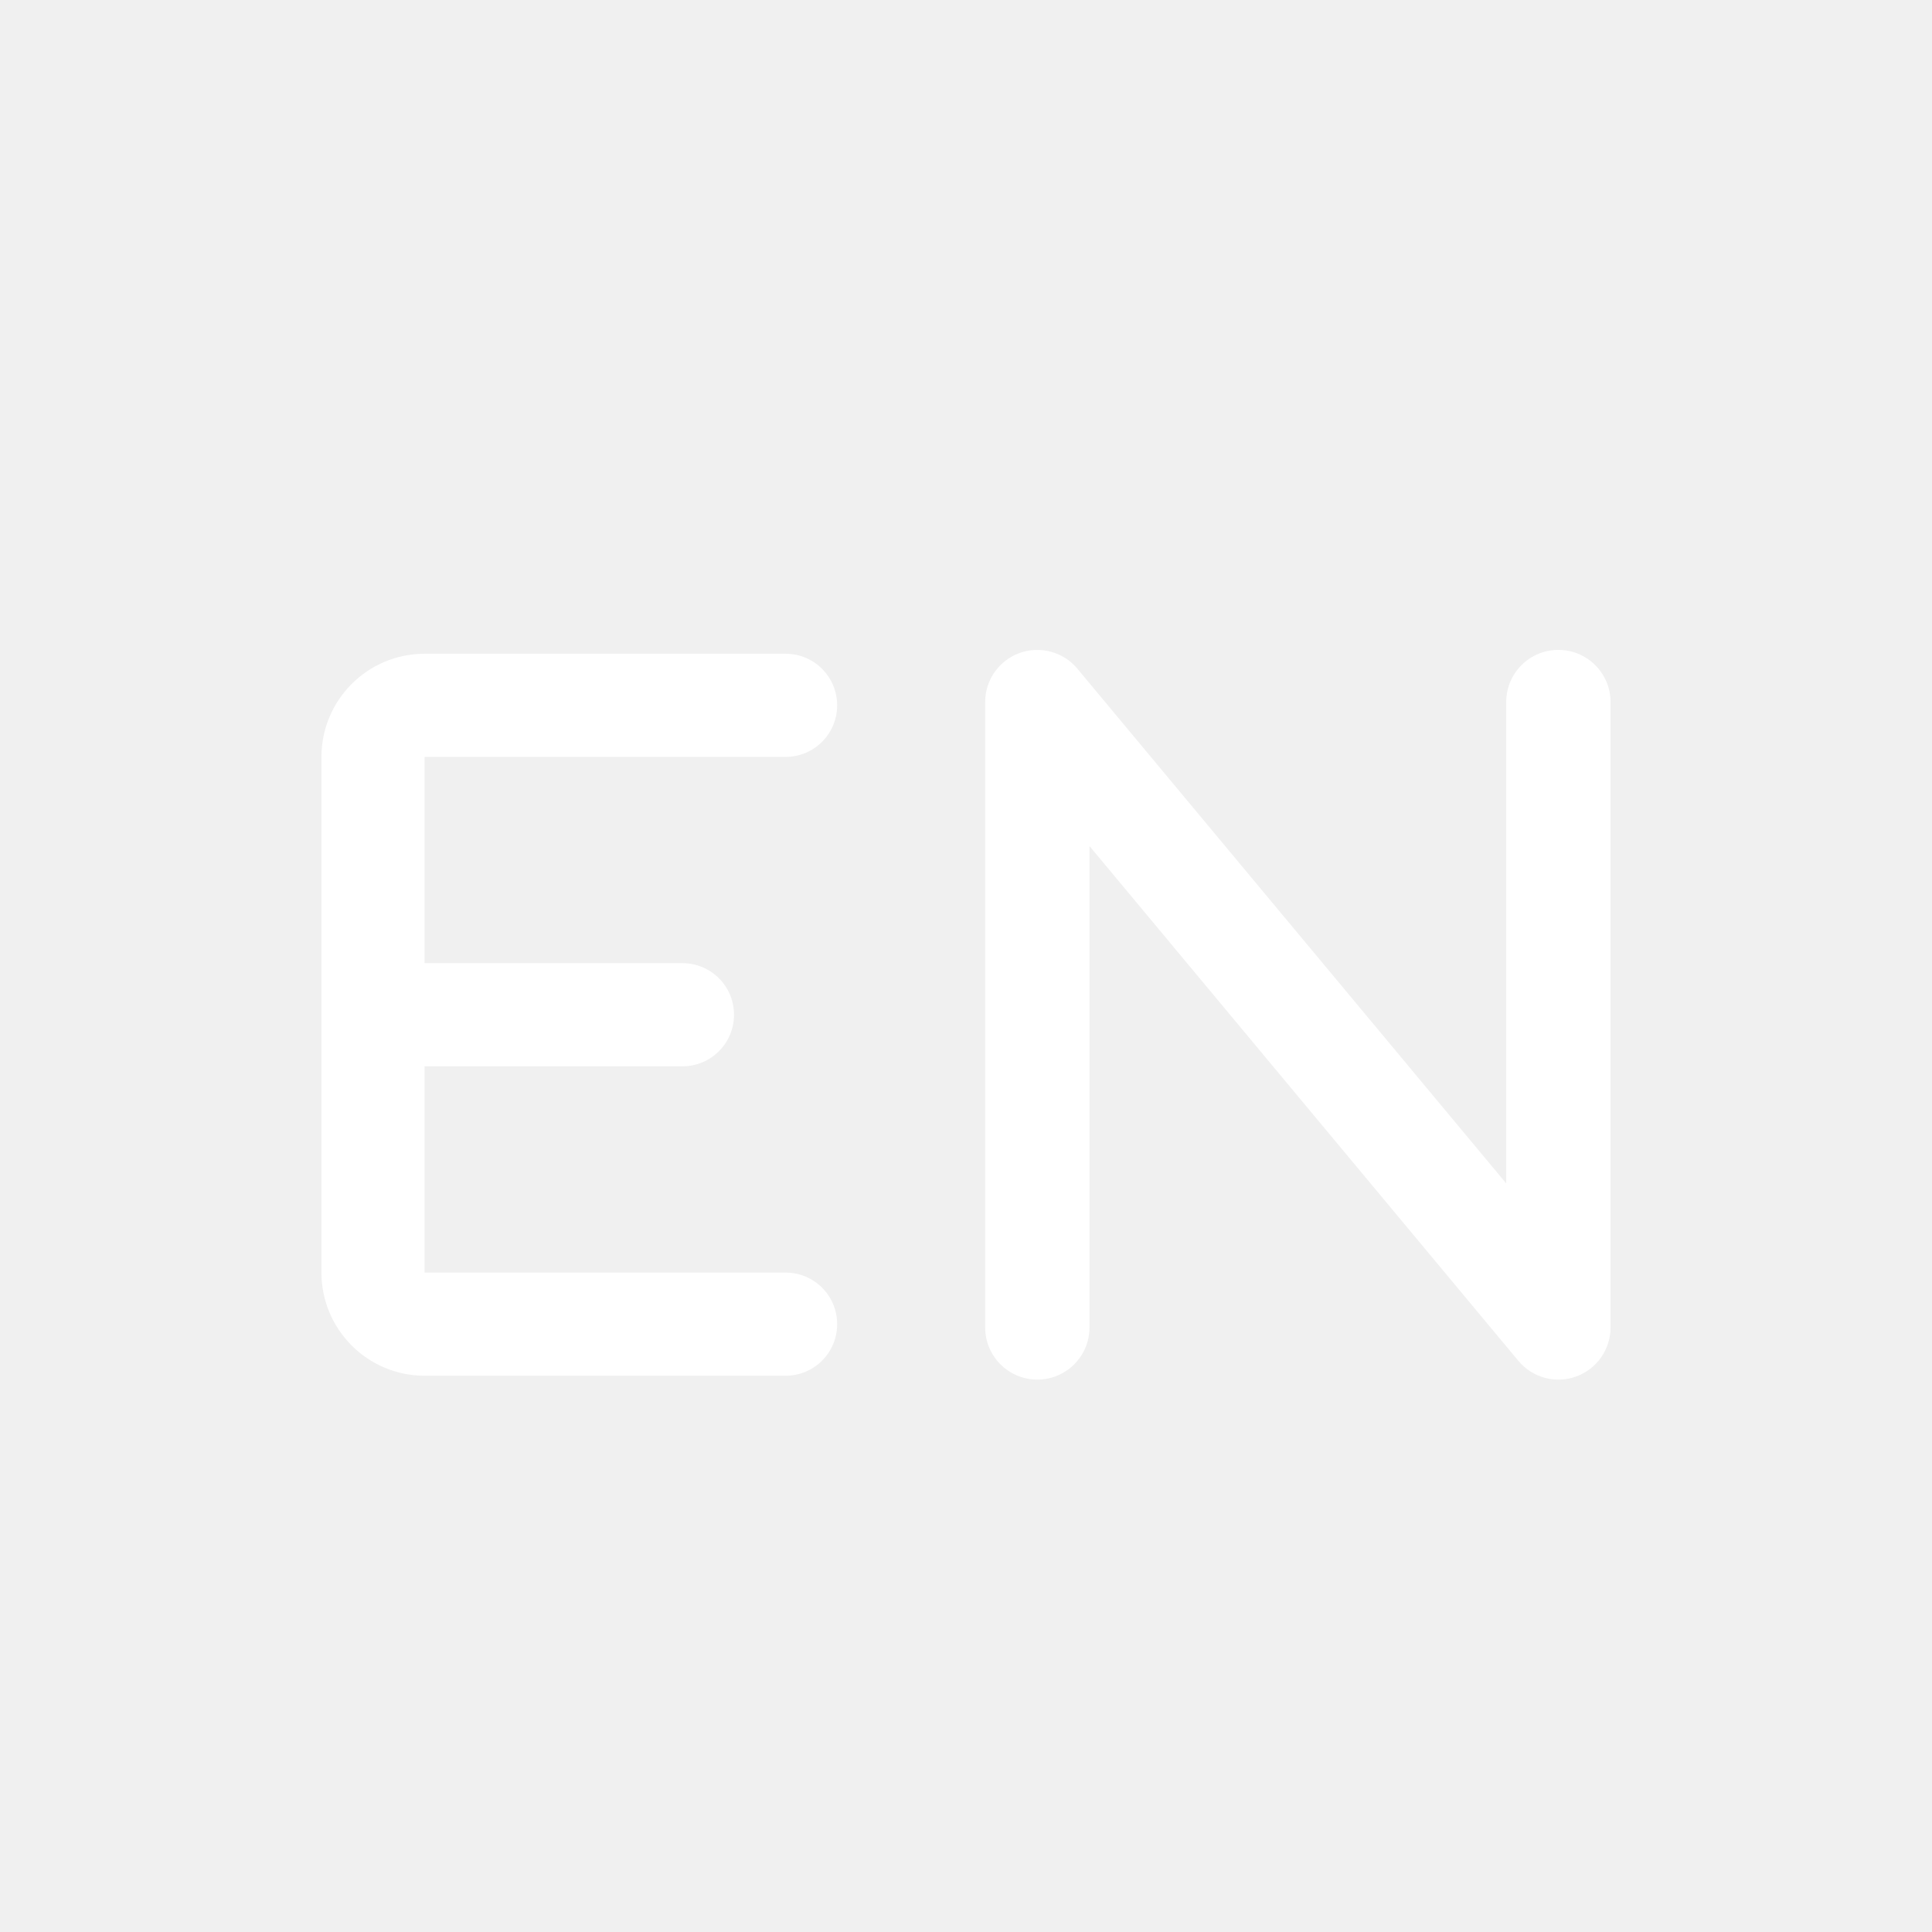
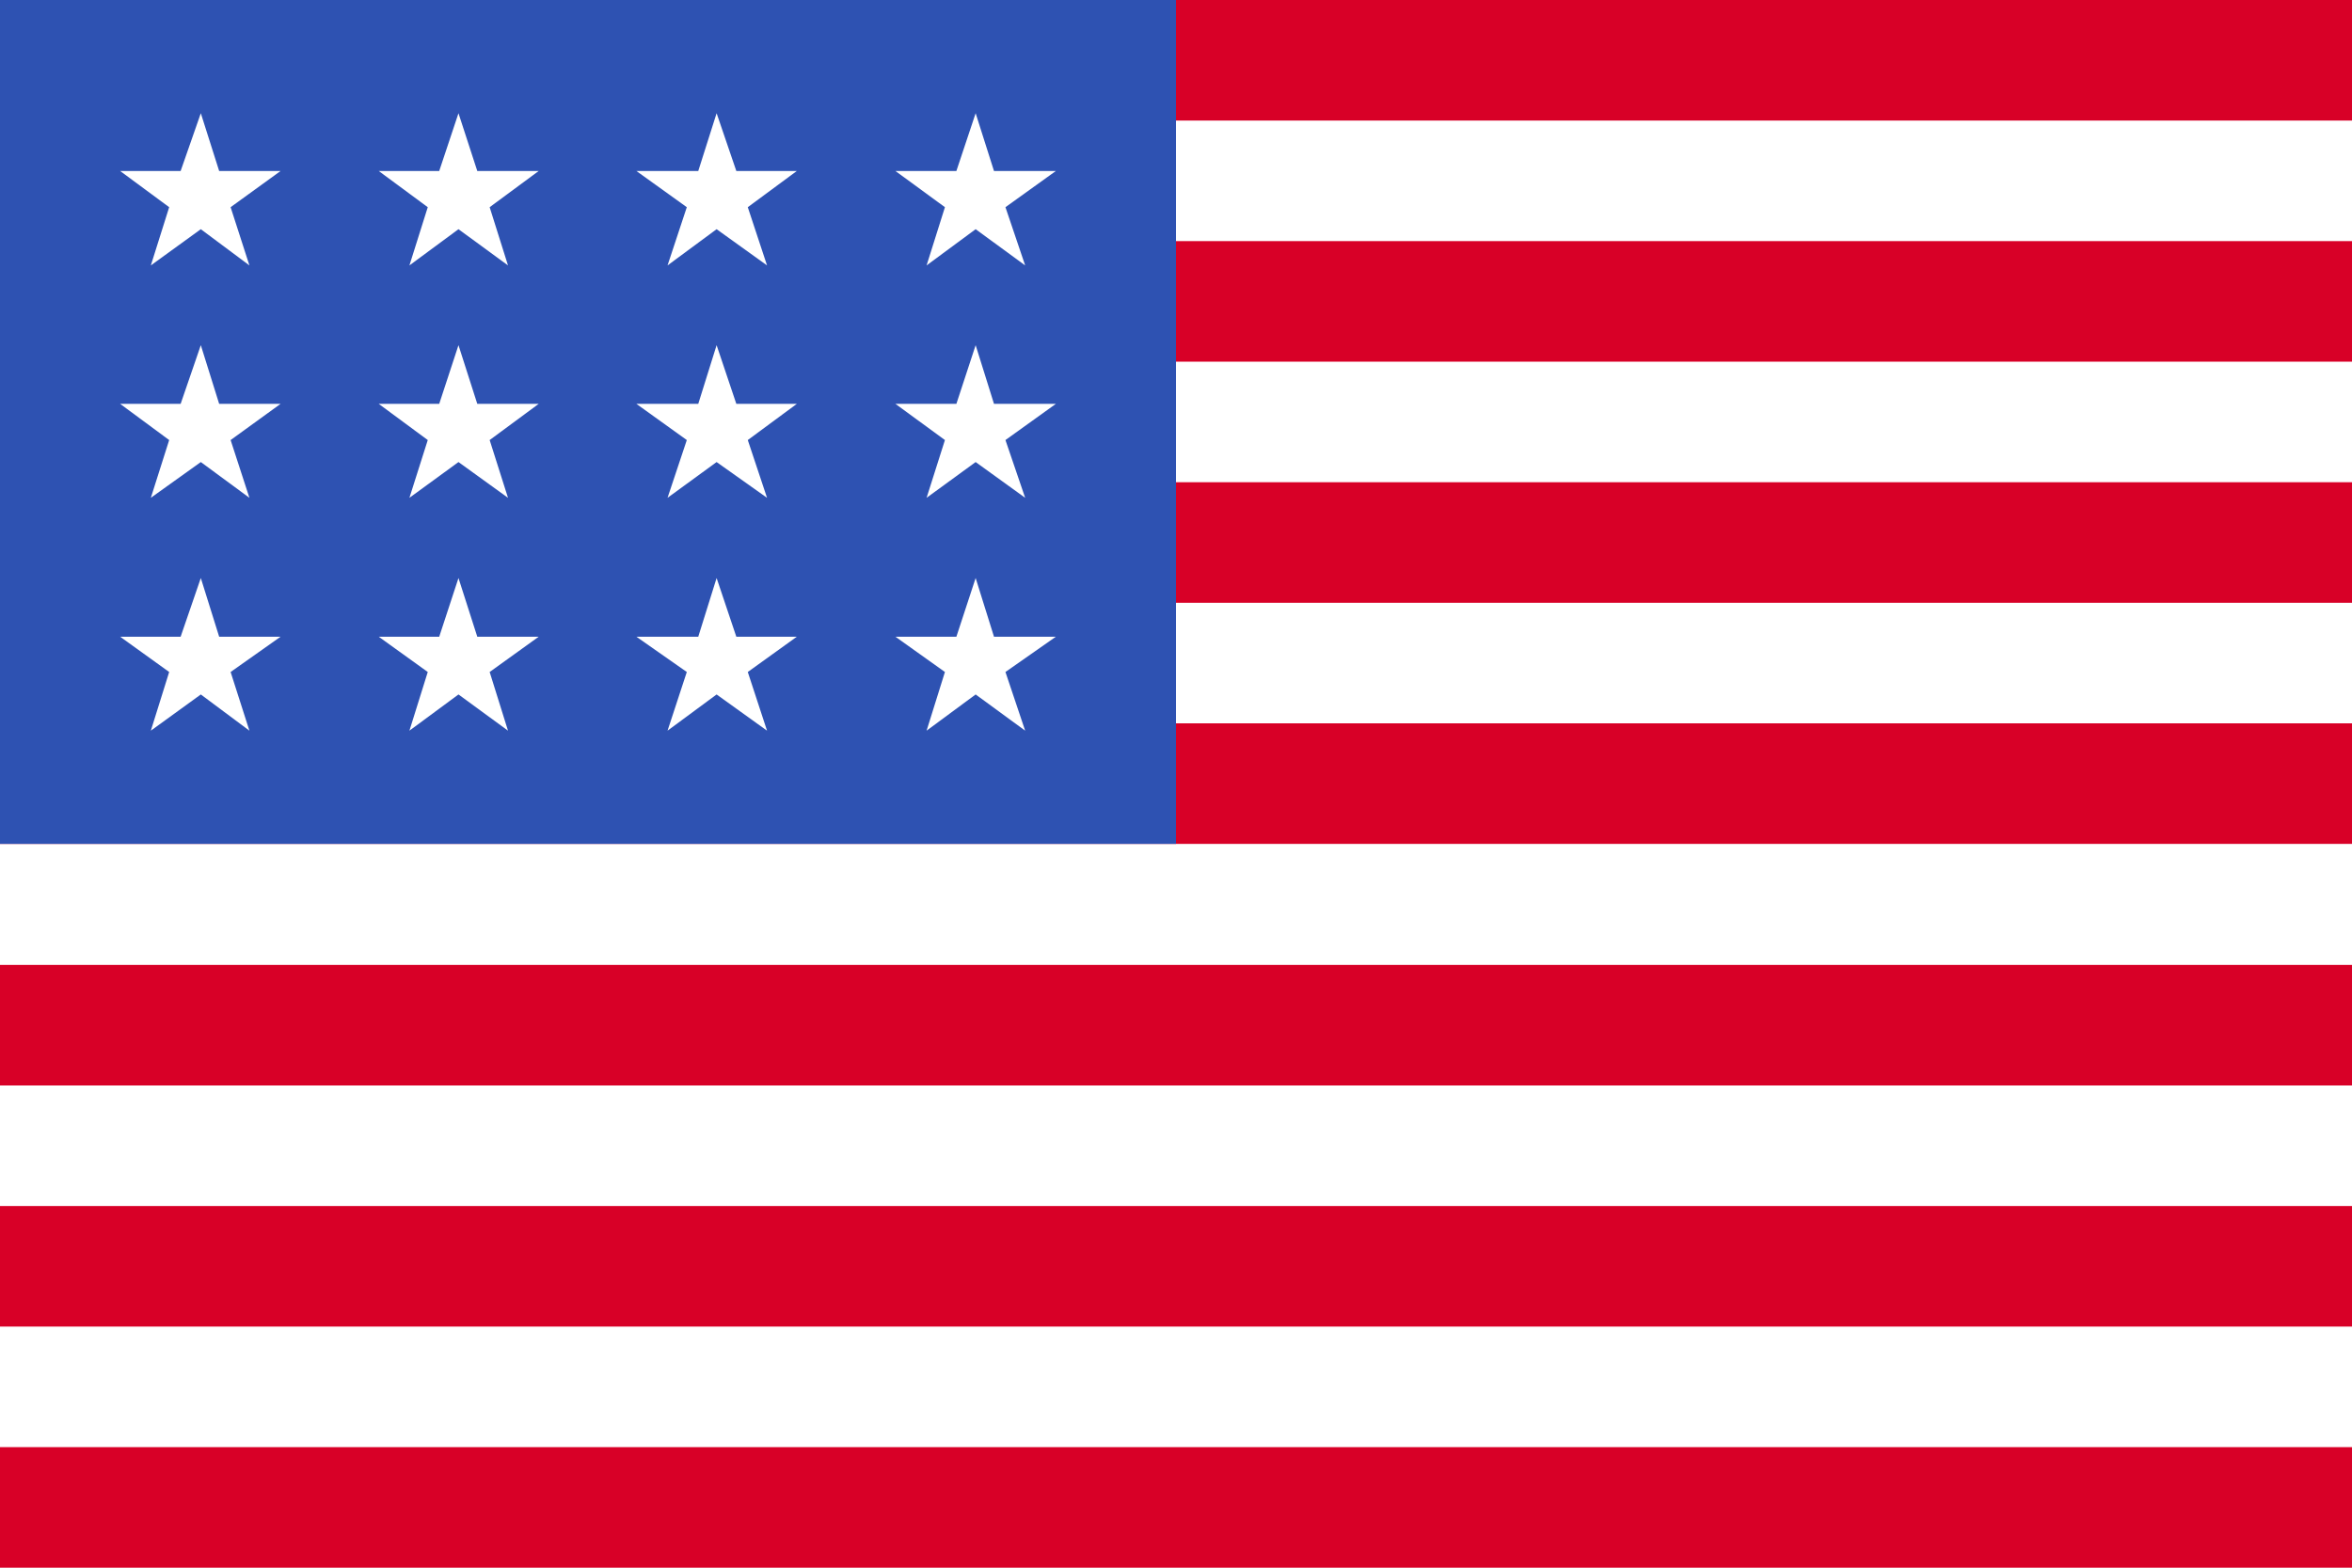
- <svg xmlns="http://www.w3.org/2000/svg" id="Ebene_1" data-name="Ebene 1" width="150" height="150" viewBox="10 10 130 130">
-   <defs>
-     <style>
-           .cls-1 {
-             fill: #fff;
-           }
-         </style>
-   </defs>
-   <path class="cls-1" d="m78.6,53.94c1.39-.5,2.95-.08,3.89,1.05l28.86,34.64v-32.39c0-1.94,1.57-3.51,3.51-3.51s3.51,1.57,3.51,3.51v42.08c0,1.48-.92,2.79-2.31,3.3s-2.95.08-3.89-1.05l-28.86-34.64v32.39c0,1.94-1.57,3.51-3.51,3.51s-3.51-1.57-3.51-3.51v-42.08c0-1.48.92-2.79,2.31-3.3Z" />
-   <path class="cls-1" d="m38.57,53.99c-3.83,0-6.94,3.11-6.94,6.94v34.7c0,3.83,3.11,6.94,6.94,6.94h24.29c1.92,0,3.47-1.55,3.47-3.47s-1.55-3.47-3.47-3.47h-24.29v-13.88h17.35c1.92,0,3.47-1.55,3.47-3.47s-1.55-3.47-3.47-3.47h-17.35v-13.88h24.29c1.92,0,3.47-1.55,3.47-3.47s-1.55-3.47-3.47-3.47h-24.29Z" />
+ <svg xmlns="http://www.w3.org/2000/svg" version="1.1" viewBox="0 0 513 342">
+   <rect y="0" fill="#FFFFFF" width="513" height="342" />
+   <g fill="#D80027">
+     <rect y="0" width="513" height="26.3" />
+     <rect y="52.6" width="513" height="26.3" />
+     <rect y="105.2" width="513" height="26.3" />
+     <rect y="157.8" width="513" height="26.3" />
+     <rect y="210.5" width="513" height="26.3" />
+     <rect y="263.1" width="513" height="26.3" />
+     <rect y="315.7" width="513" height="26.3" />
+   </g>
+   <rect fill="#2E52B2" width="256.5" height="184.1" />
+   <g fill="#FFFFFF">
+     <polygon points="47.8,138.9 43.8,126.1 39.4,138.9 26.2,138.9 36.9,146.6 32.9,159.4 43.8,151.5 54.4,159.4   50.3,146.6 61.2,138.9  " />
+     <polygon points="104.1,138.9 100,126.1 95.8,138.9 82.6,138.9 93.3,146.6 89.3,159.4 100,151.5 110.8,159.4   106.8,146.6 117.5,138.9  " />
+     <polygon points="160.6,138.9 156.3,126.1 152.3,138.9 138.8,138.9 149.8,146.6 145.6,159.4 156.3,151.5 167.3,159.4   163.1,146.6 173.8,138.9  " />
+     <polygon points="216.8,138.9 212.8,126.1 208.6,138.9 195.3,138.9 206.1,146.6 202.1,159.4 212.8,151.5 223.6,159.4   219.3,146.6 230.3,138.9  " />
+     <polygon points="100,75.3 95.8,88.1 82.6,88.1 93.3,96 89.3,108.6 100,100.8 110.8,108.6 106.8,96 117.5,88.1   104.1,88.1  " />
+     <polygon points="43.8,75.3 39.4,88.1 26.2,88.1 36.9,96 32.9,108.6 43.8,100.8 54.4,108.6 50.3,96 61.2,88.1   47.8,88.1  " />
+     <polygon points="156.3,75.3 152.3,88.1 138.8,88.1 149.8,96 145.6,108.6 156.3,100.8 167.3,108.6 163.1,96 173.8,88.1   160.6,88.1  " />
+     <polygon points="212.8,75.3 208.6,88.1 195.3,88.1 206.1,96 202.1,108.6 212.8,100.8 223.6,108.6 219.3,96 230.3,88.1   216.8,88.1  " />
+     <polygon points="43.8,24.7 39.4,37.3 26.2,37.3 36.9,45.2 32.9,57.9 43.8,50 54.4,57.9 50.3,45.2 61.2,37.3 47.8,37.3    " />
+     <polygon points="100,24.7 95.8,37.3 82.6,37.3 93.3,45.2 89.3,57.9 100,50 110.8,57.9 106.8,45.2 117.5,37.3   104.1,37.3  " />
+     <polygon points="156.3,24.7 152.3,37.3 138.8,37.3 149.8,45.2 145.6,57.9 156.3,50 167.3,57.9 163.1,45.2 173.8,37.3   160.6,37.3  " />
+     <polygon points="212.8,24.7 208.6,37.3 195.3,37.3 206.1,45.2 202.1,57.9 212.8,50 223.6,57.9 219.3,45.2 230.3,37.3   216.8,37.3  " />
+   </g>
</svg>
